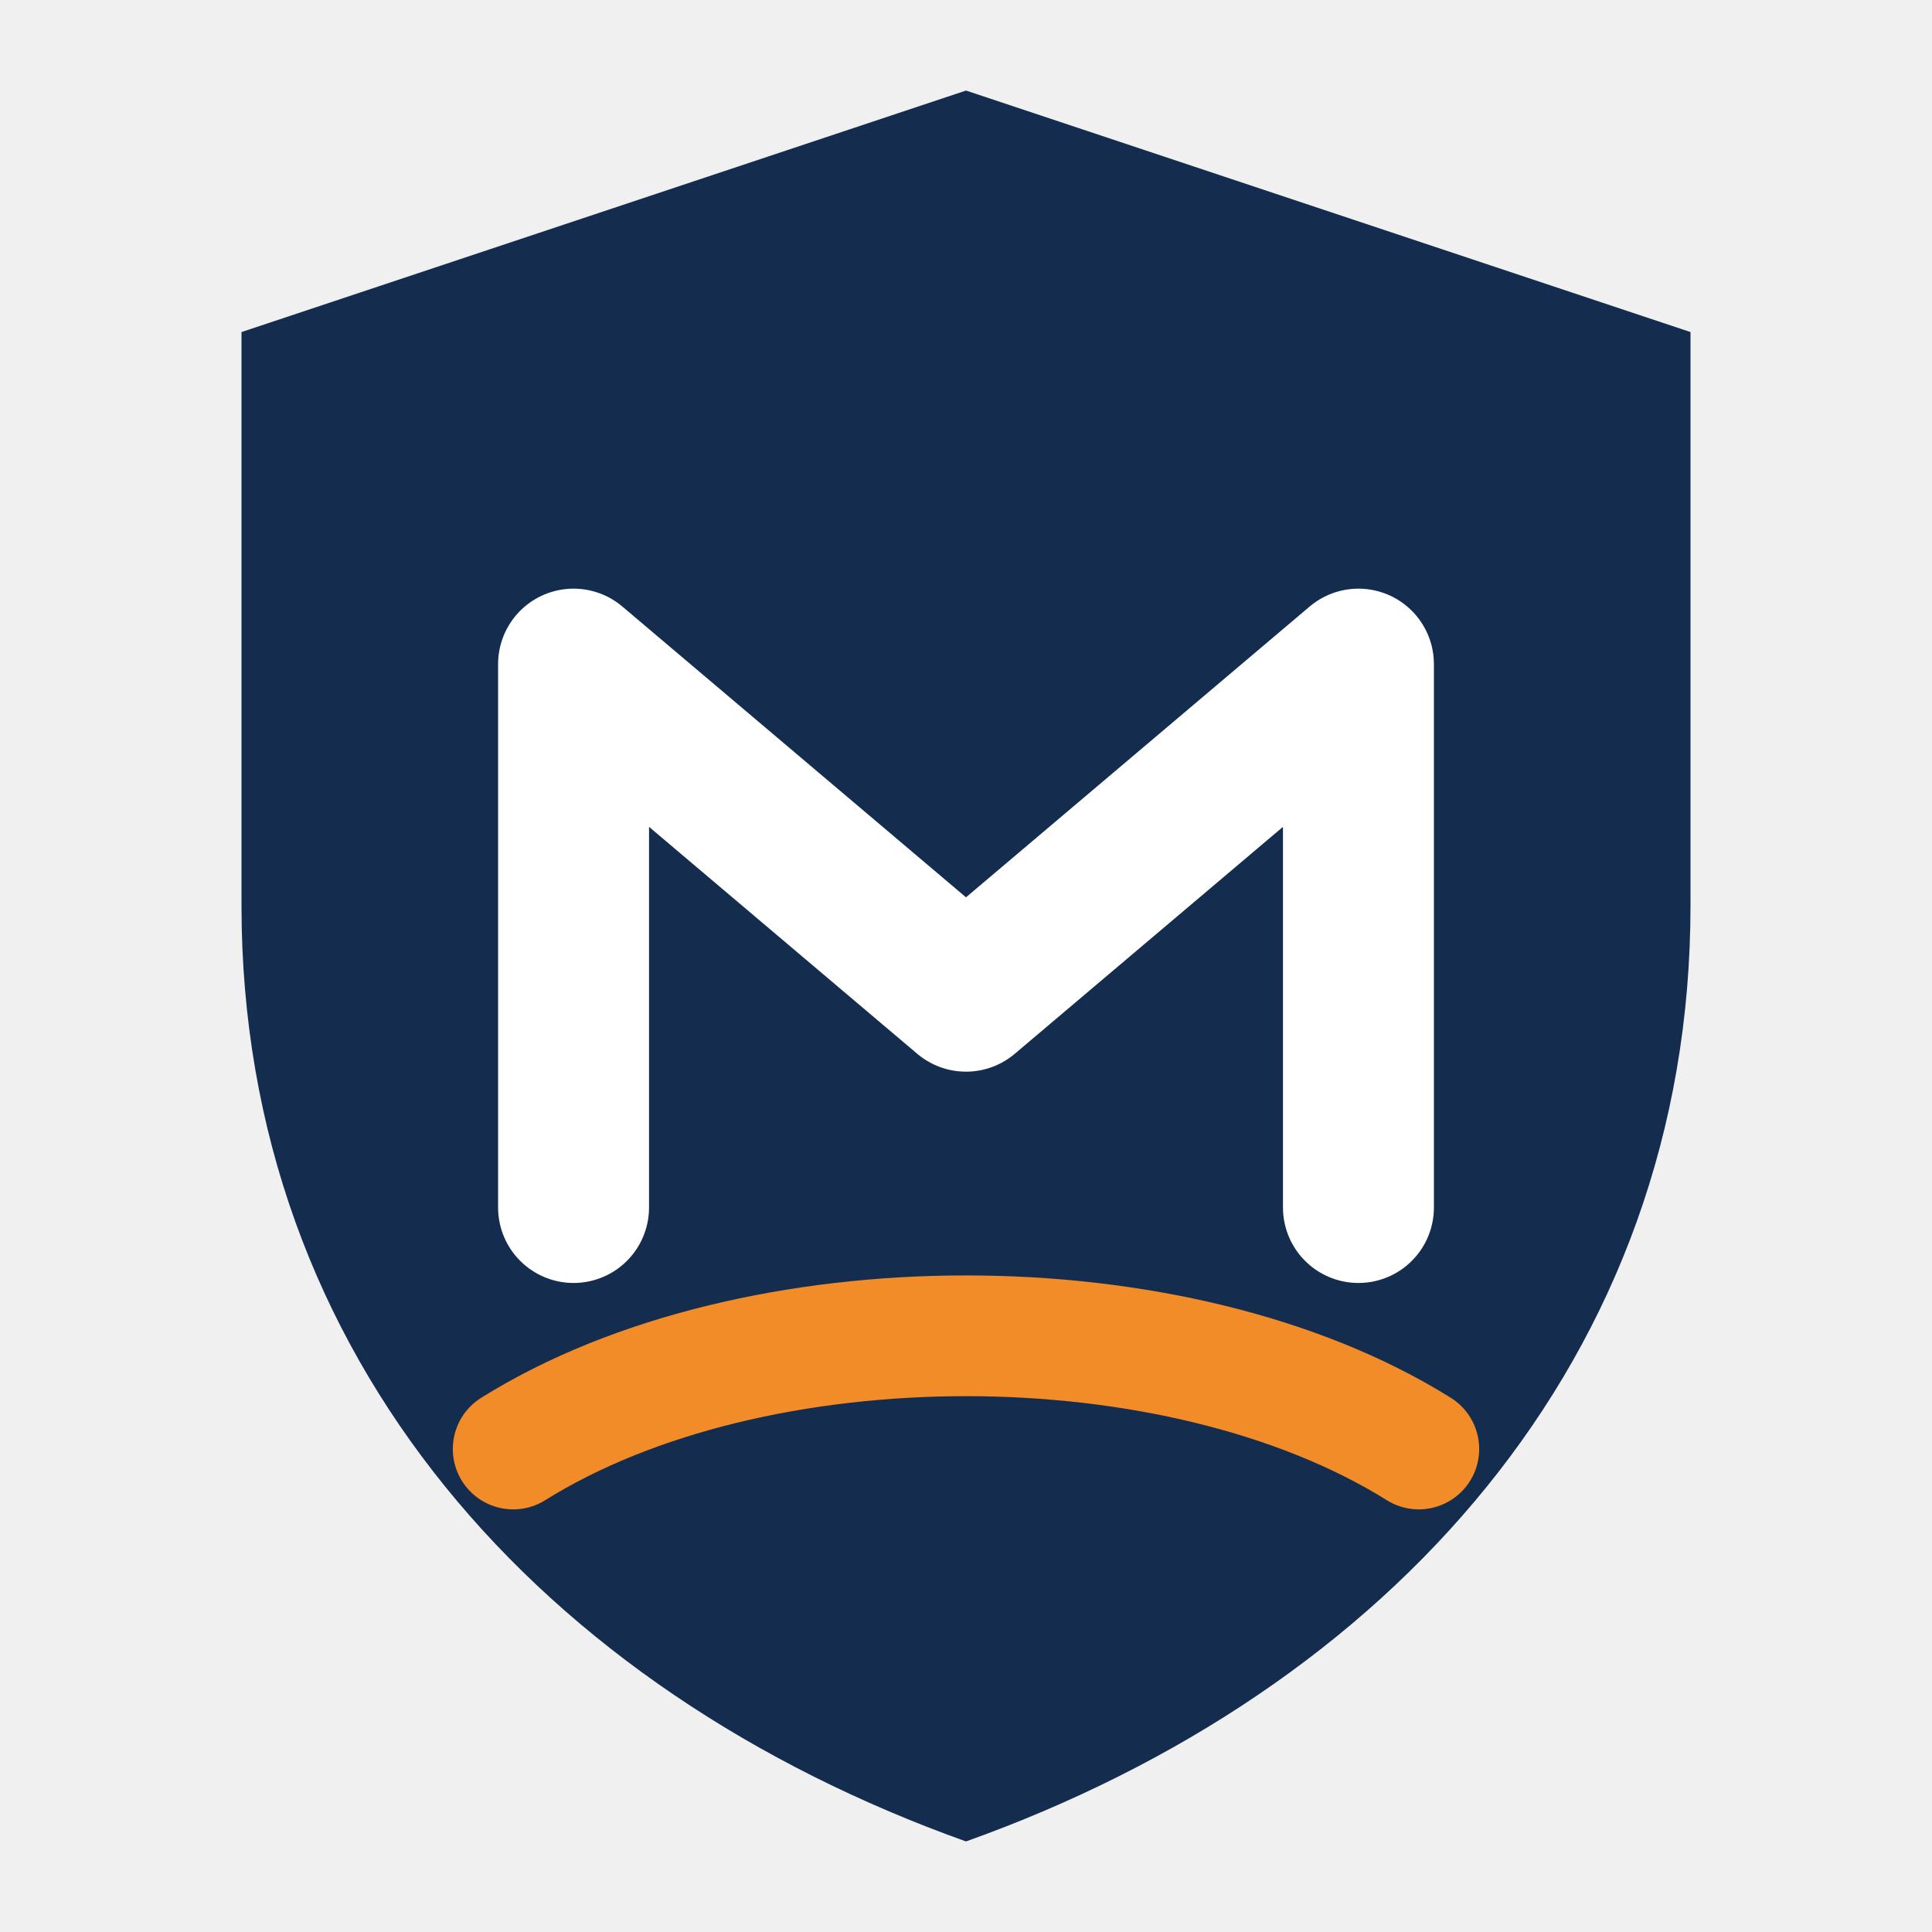
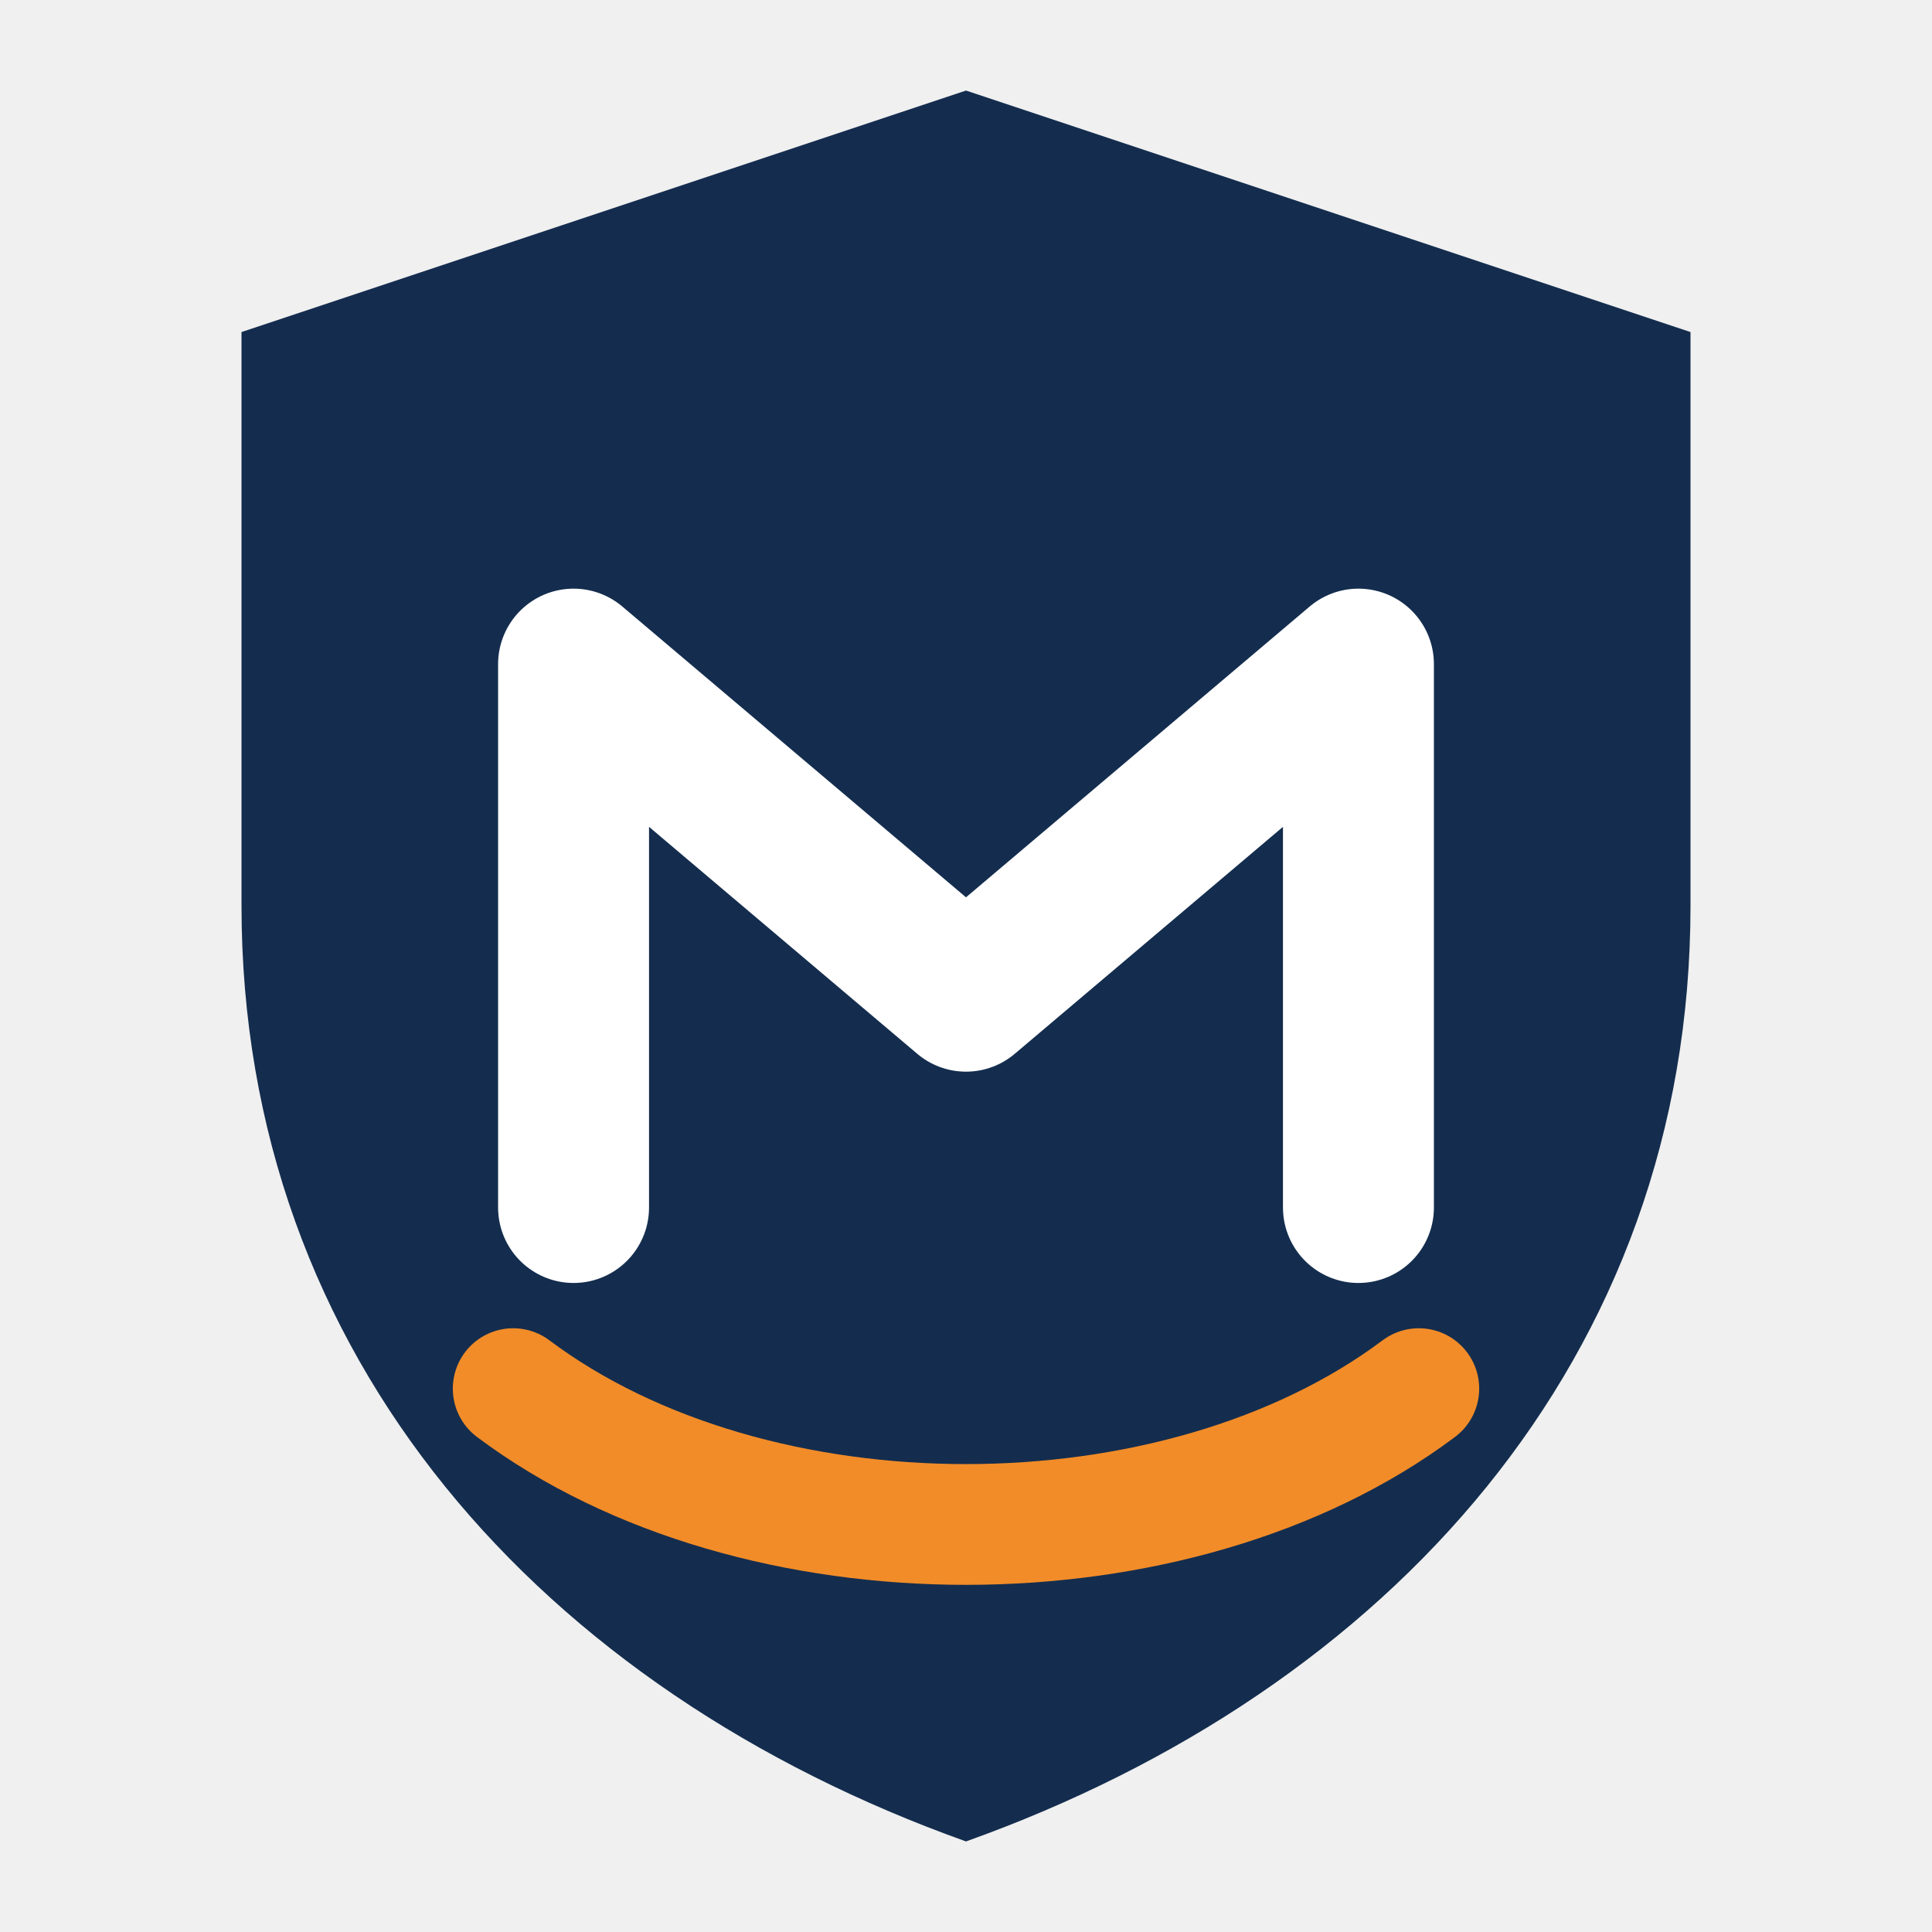
<svg xmlns="http://www.w3.org/2000/svg" viewBox="0 0 64 64" role="img" aria-label="MoSeguros">
  <path d="M32 3 L56 11 V30 C56 45 46 56 32 61 C18 56 8 45 8 30 V11 Z" fill="#142D4E" />
  <path d="M19 40 V22 L32 33 L45 22 V40" fill="none" stroke="#FFFFFF" stroke-width="5" stroke-linecap="round" stroke-linejoin="round" />
-   <path d="M17 48 C25 43 39 43 47 48" fill="none" stroke="#F28C28" stroke-width="4" stroke-linecap="round" />
+   <path d="M17 46 C25 52 39 52 47 46" fill="none" stroke="#F28C28" stroke-width="4" stroke-linecap="round" />
</svg>
